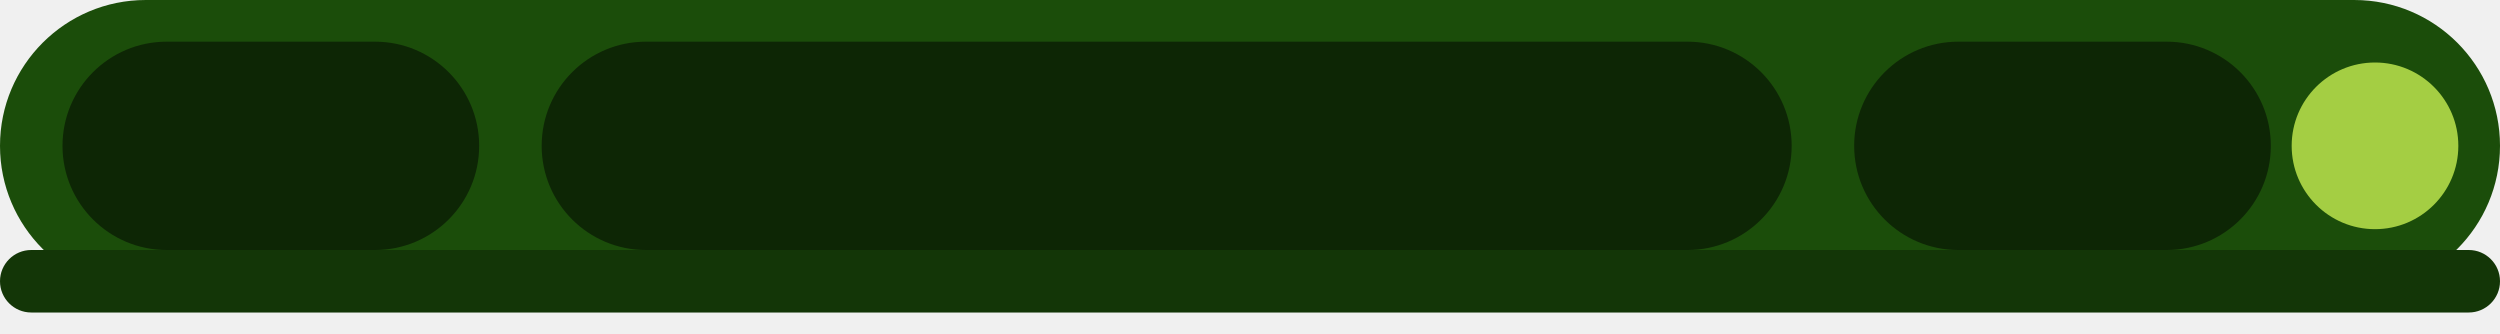
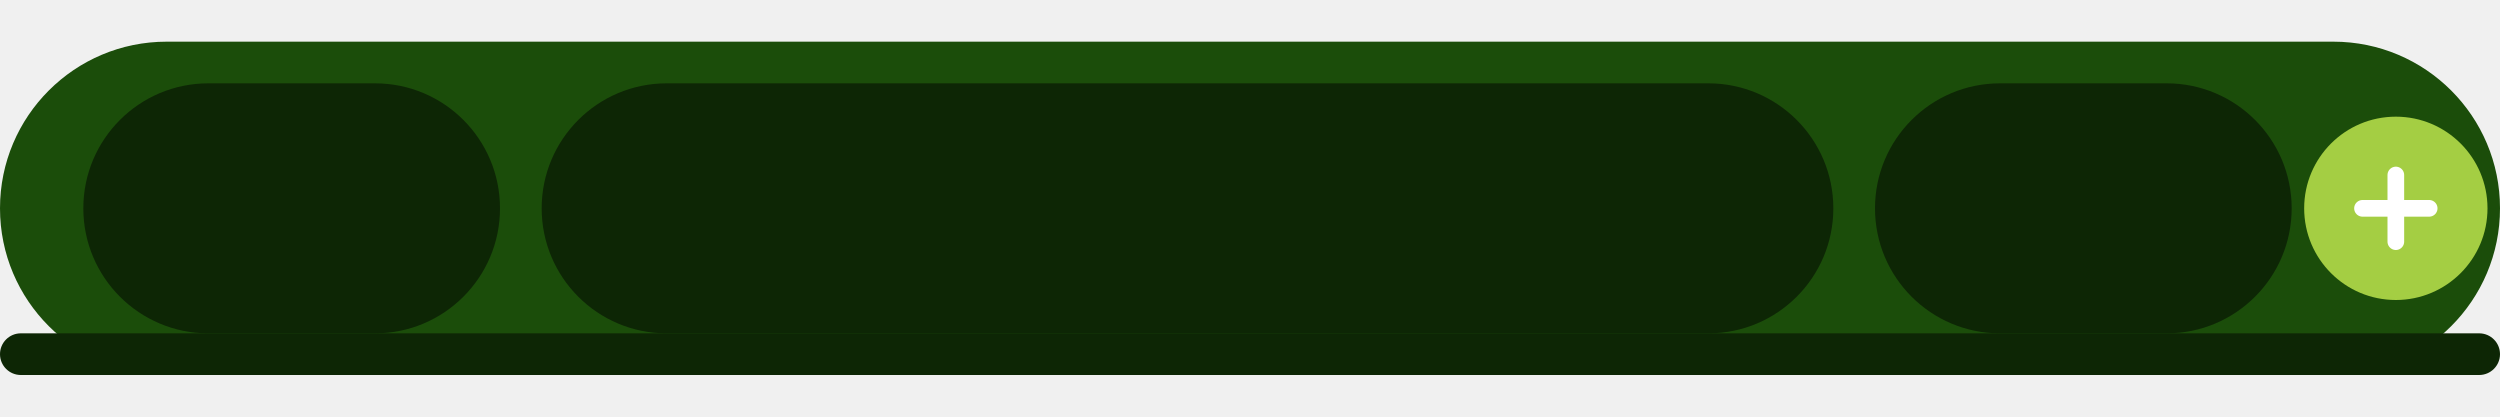
- <svg xmlns="http://www.w3.org/2000/svg" width="600" height="80" viewBox="0 0 600 80">
-   <rect x="0" y="0" width="600" height="70" rx="35" fill="#1b4d0a" />
-   <rect x="0" y="60" width="600" height="15" rx="7.5" fill="#133607" />
-   <rect x="15" y="10" width="100" height="50" rx="25" fill="#0d2605" />
-   <rect x="130" y="10" width="300" height="50" rx="25" fill="#0d2605" />
-   <rect x="445" y="10" width="100" height="50" rx="25" fill="#0d2605" />
-   <circle cx="570" cy="35" r="20" fill="#a4ce43" />
+ <svg xmlns="http://www.w3.org/2000/svg" width="600" height="100" viewBox="0 0 600 100">
+   <rect x="0" y="10" width="600" height="80" rx="40" fill="#1b4d0a" />
+   <rect x="0" y="80" width="600" height="10" rx="5" fill="#0d2605" />
+   <rect x="20" y="20" width="100" height="60" rx="30" fill="#0d2605" />
+   <rect x="130" y="20" width="310" height="60" rx="30" fill="#0d2605" />
+   <rect x="450" y="20" width="100" height="60" rx="30" fill="#0d2605" />
+   <circle cx="575" cy="50" r="22" fill="#a4ce43" />
+   <path d="M567,50 H583 M575,42 V58" stroke="white" stroke-width="4" stroke-linecap="round" />
</svg>
